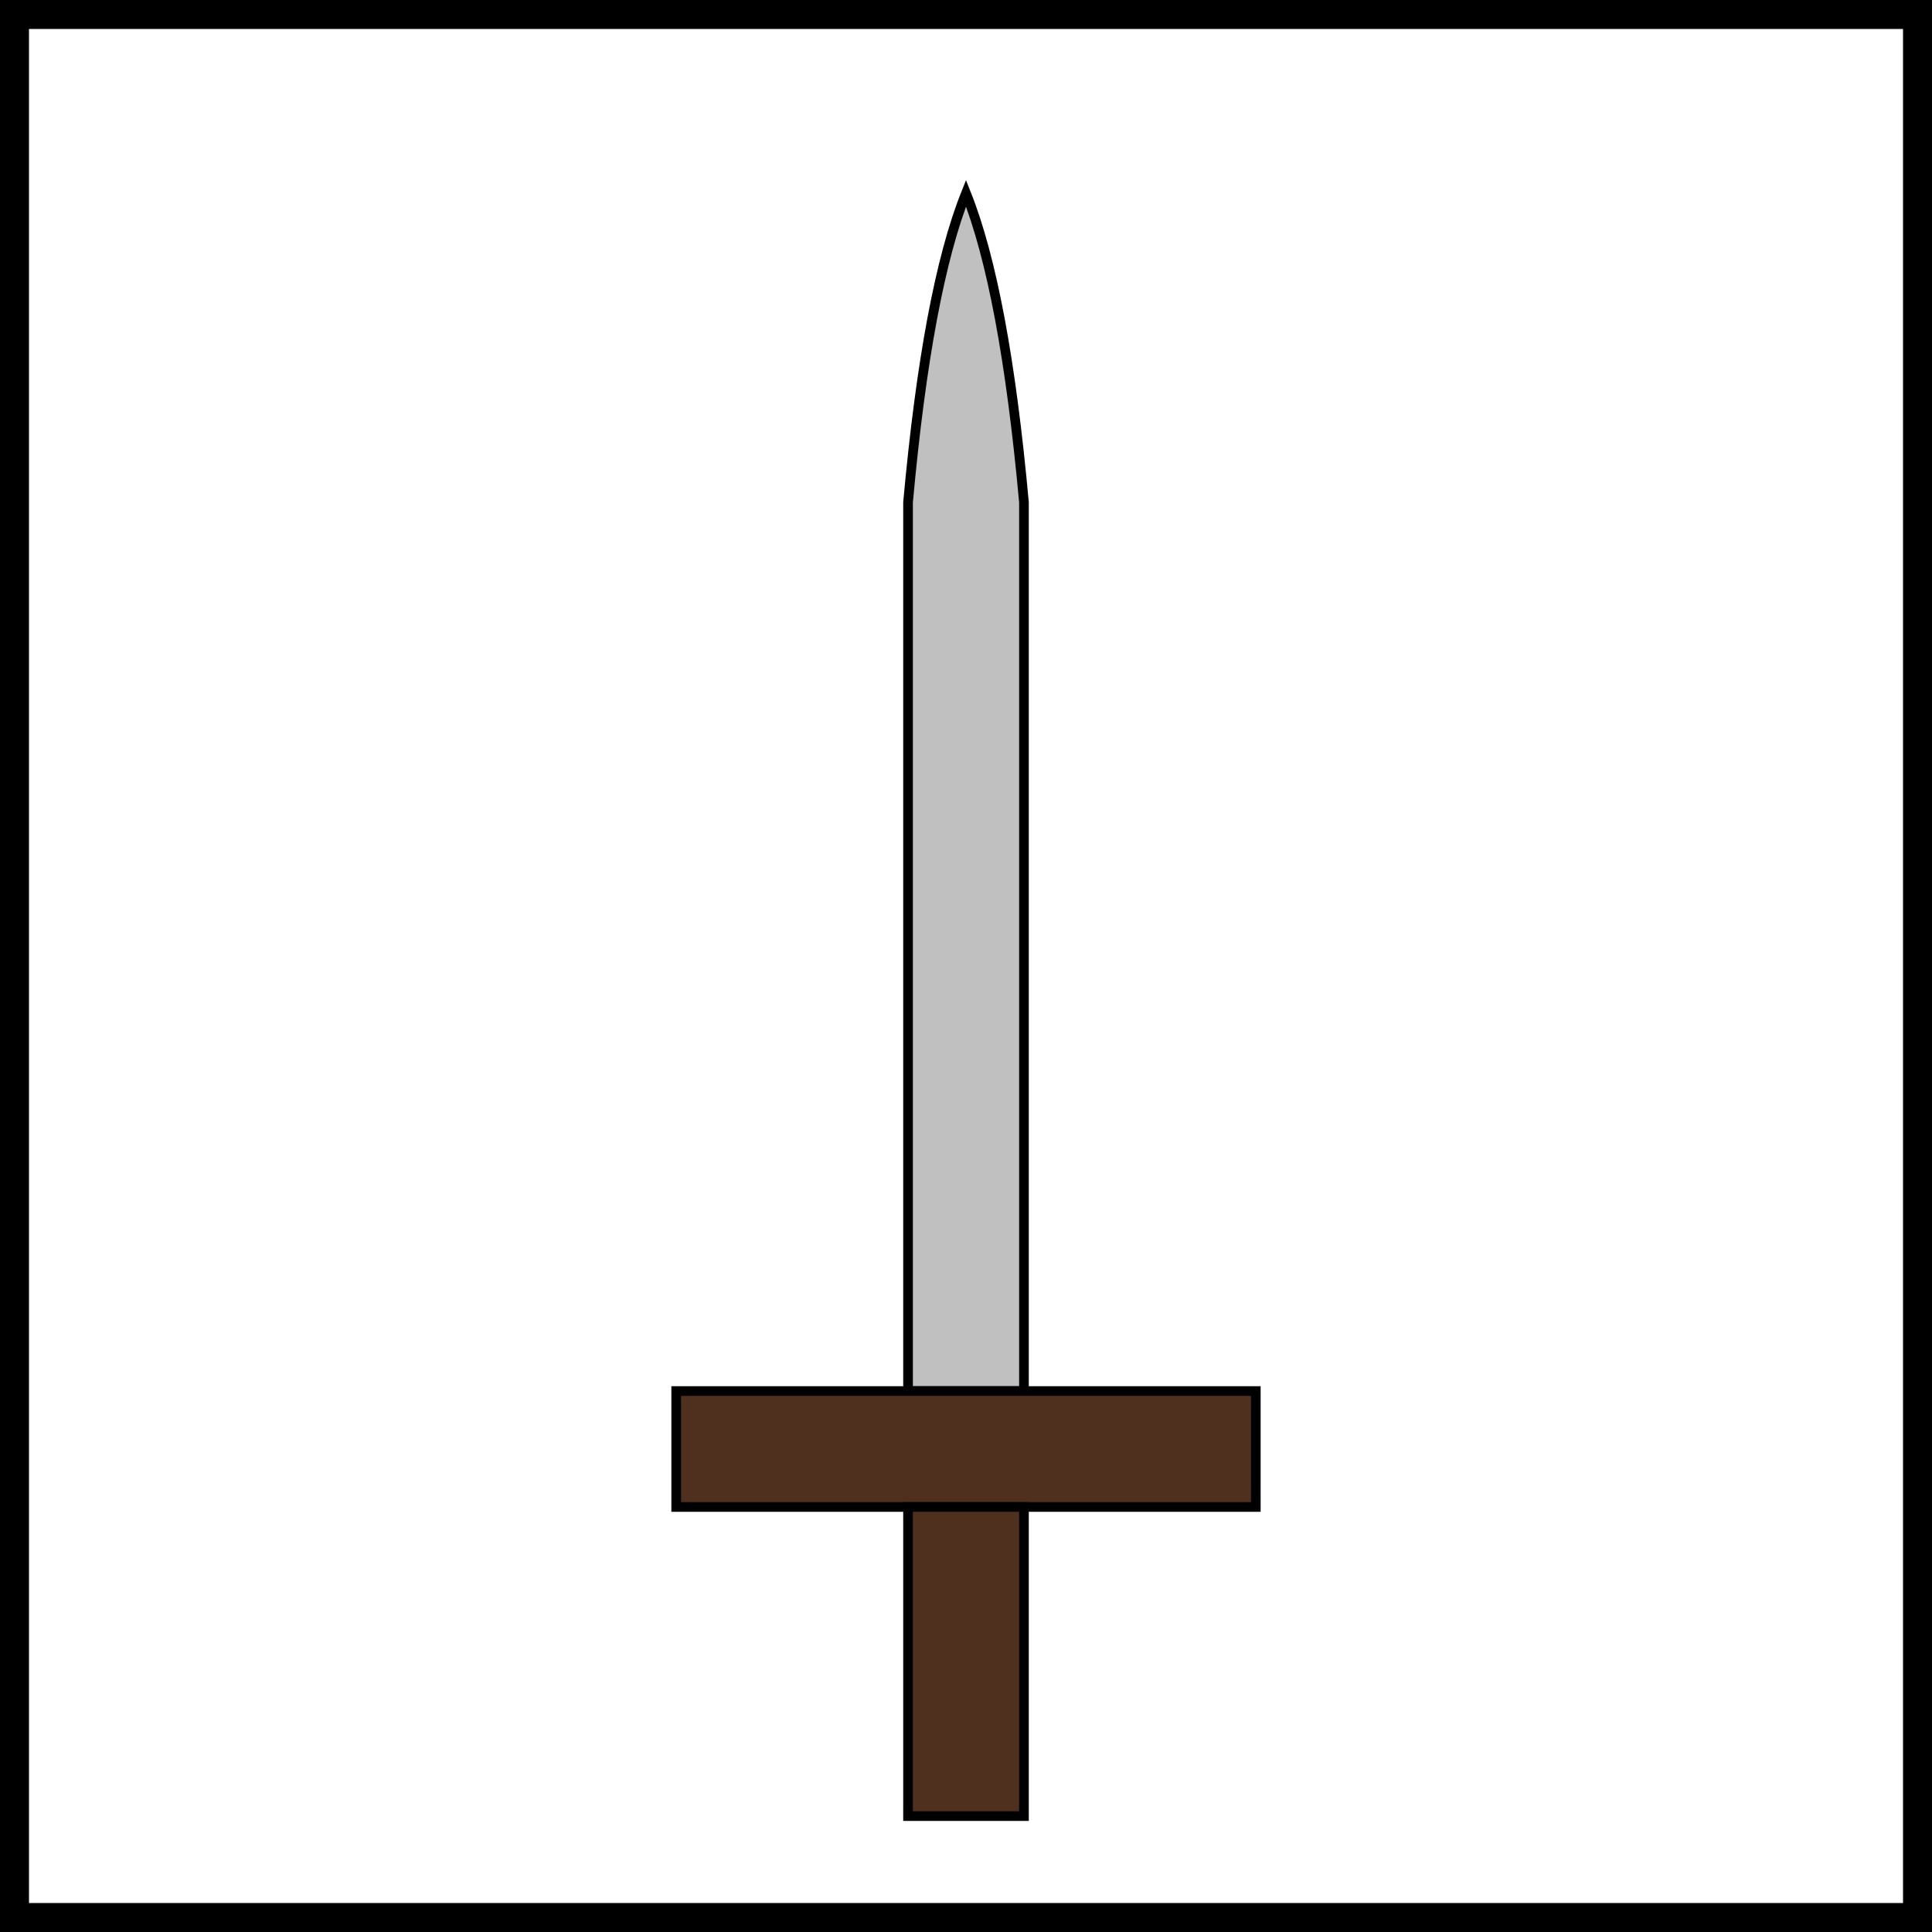
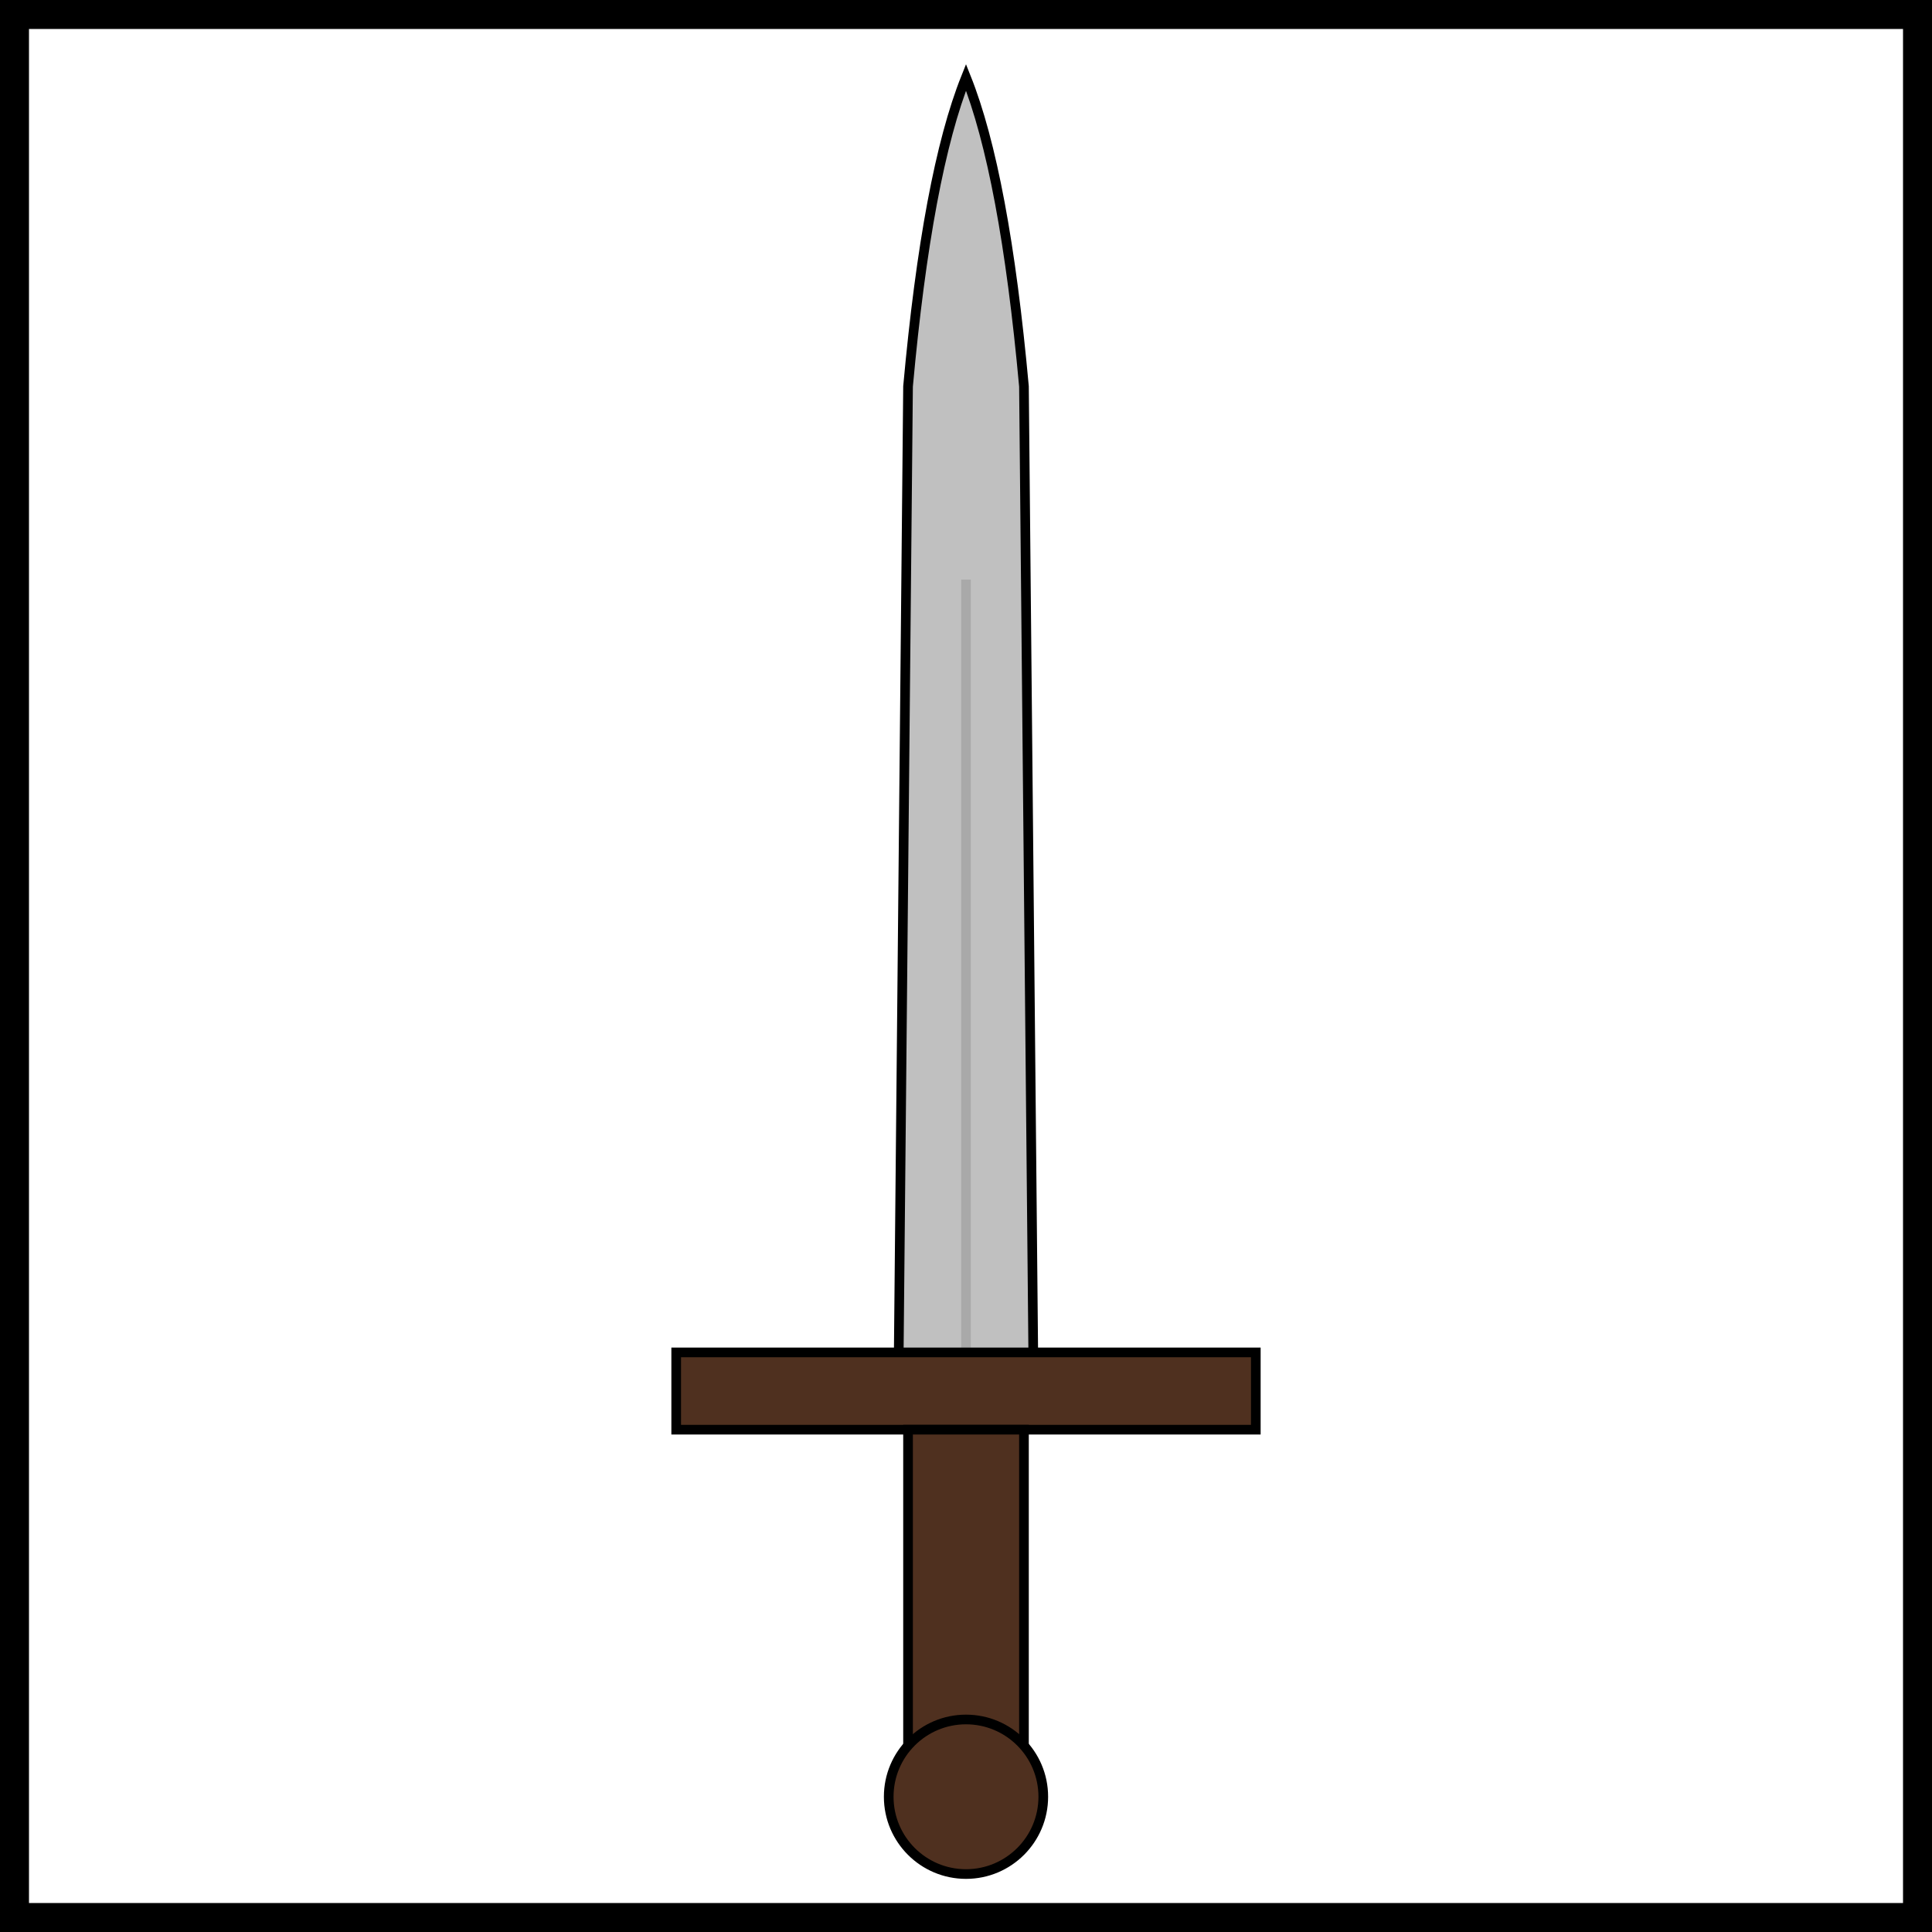
<svg xmlns="http://www.w3.org/2000/svg" viewBox="0 0 100 100" width="100" height="100">
  <rect id="background" fill="white" height="100" width="100" stroke="black" stroke-width="3" />
  <g id="sword">
-     <path d="         M 47 26         Q 48 15 50 10         Q 52 15 53 26         L 53 72         L 47 72         Z       " fill="silver" stroke="black" stroke-width="0.5" />
-     <rect x="35" y="72" width="30" height="6" fill="#4f301f" stroke="black" stroke-width="0.5" />
-     <rect x="47" y="78" width="6" height="16" fill="#4f301f" stroke="black" stroke-width="0.5" />
+     <path d="         M 47 20         Q 48 9 50 4         Q 52 9 53 20         L 53.5 72         L 46.5 72         Z       " fill="silver" stroke="black" stroke-width="0.5" />
+     <line x1="50" y1="30" x2="50" y2="72" stroke="darkgrey" stroke-width="0.5" />"
+     <rect x="35" y="70" width="30" height="4" fill="#4f301f" stroke="black" stroke-width="0.5" />
+     <rect x="47" y="74" width="6" height="20" fill="#4f301f" stroke="black" stroke-width="0.5" />
+     <circle cx="50" cy="93" r="4" fill="#4f301f" stroke="black" stroke-width="0.5" />
  </g>
</svg>
